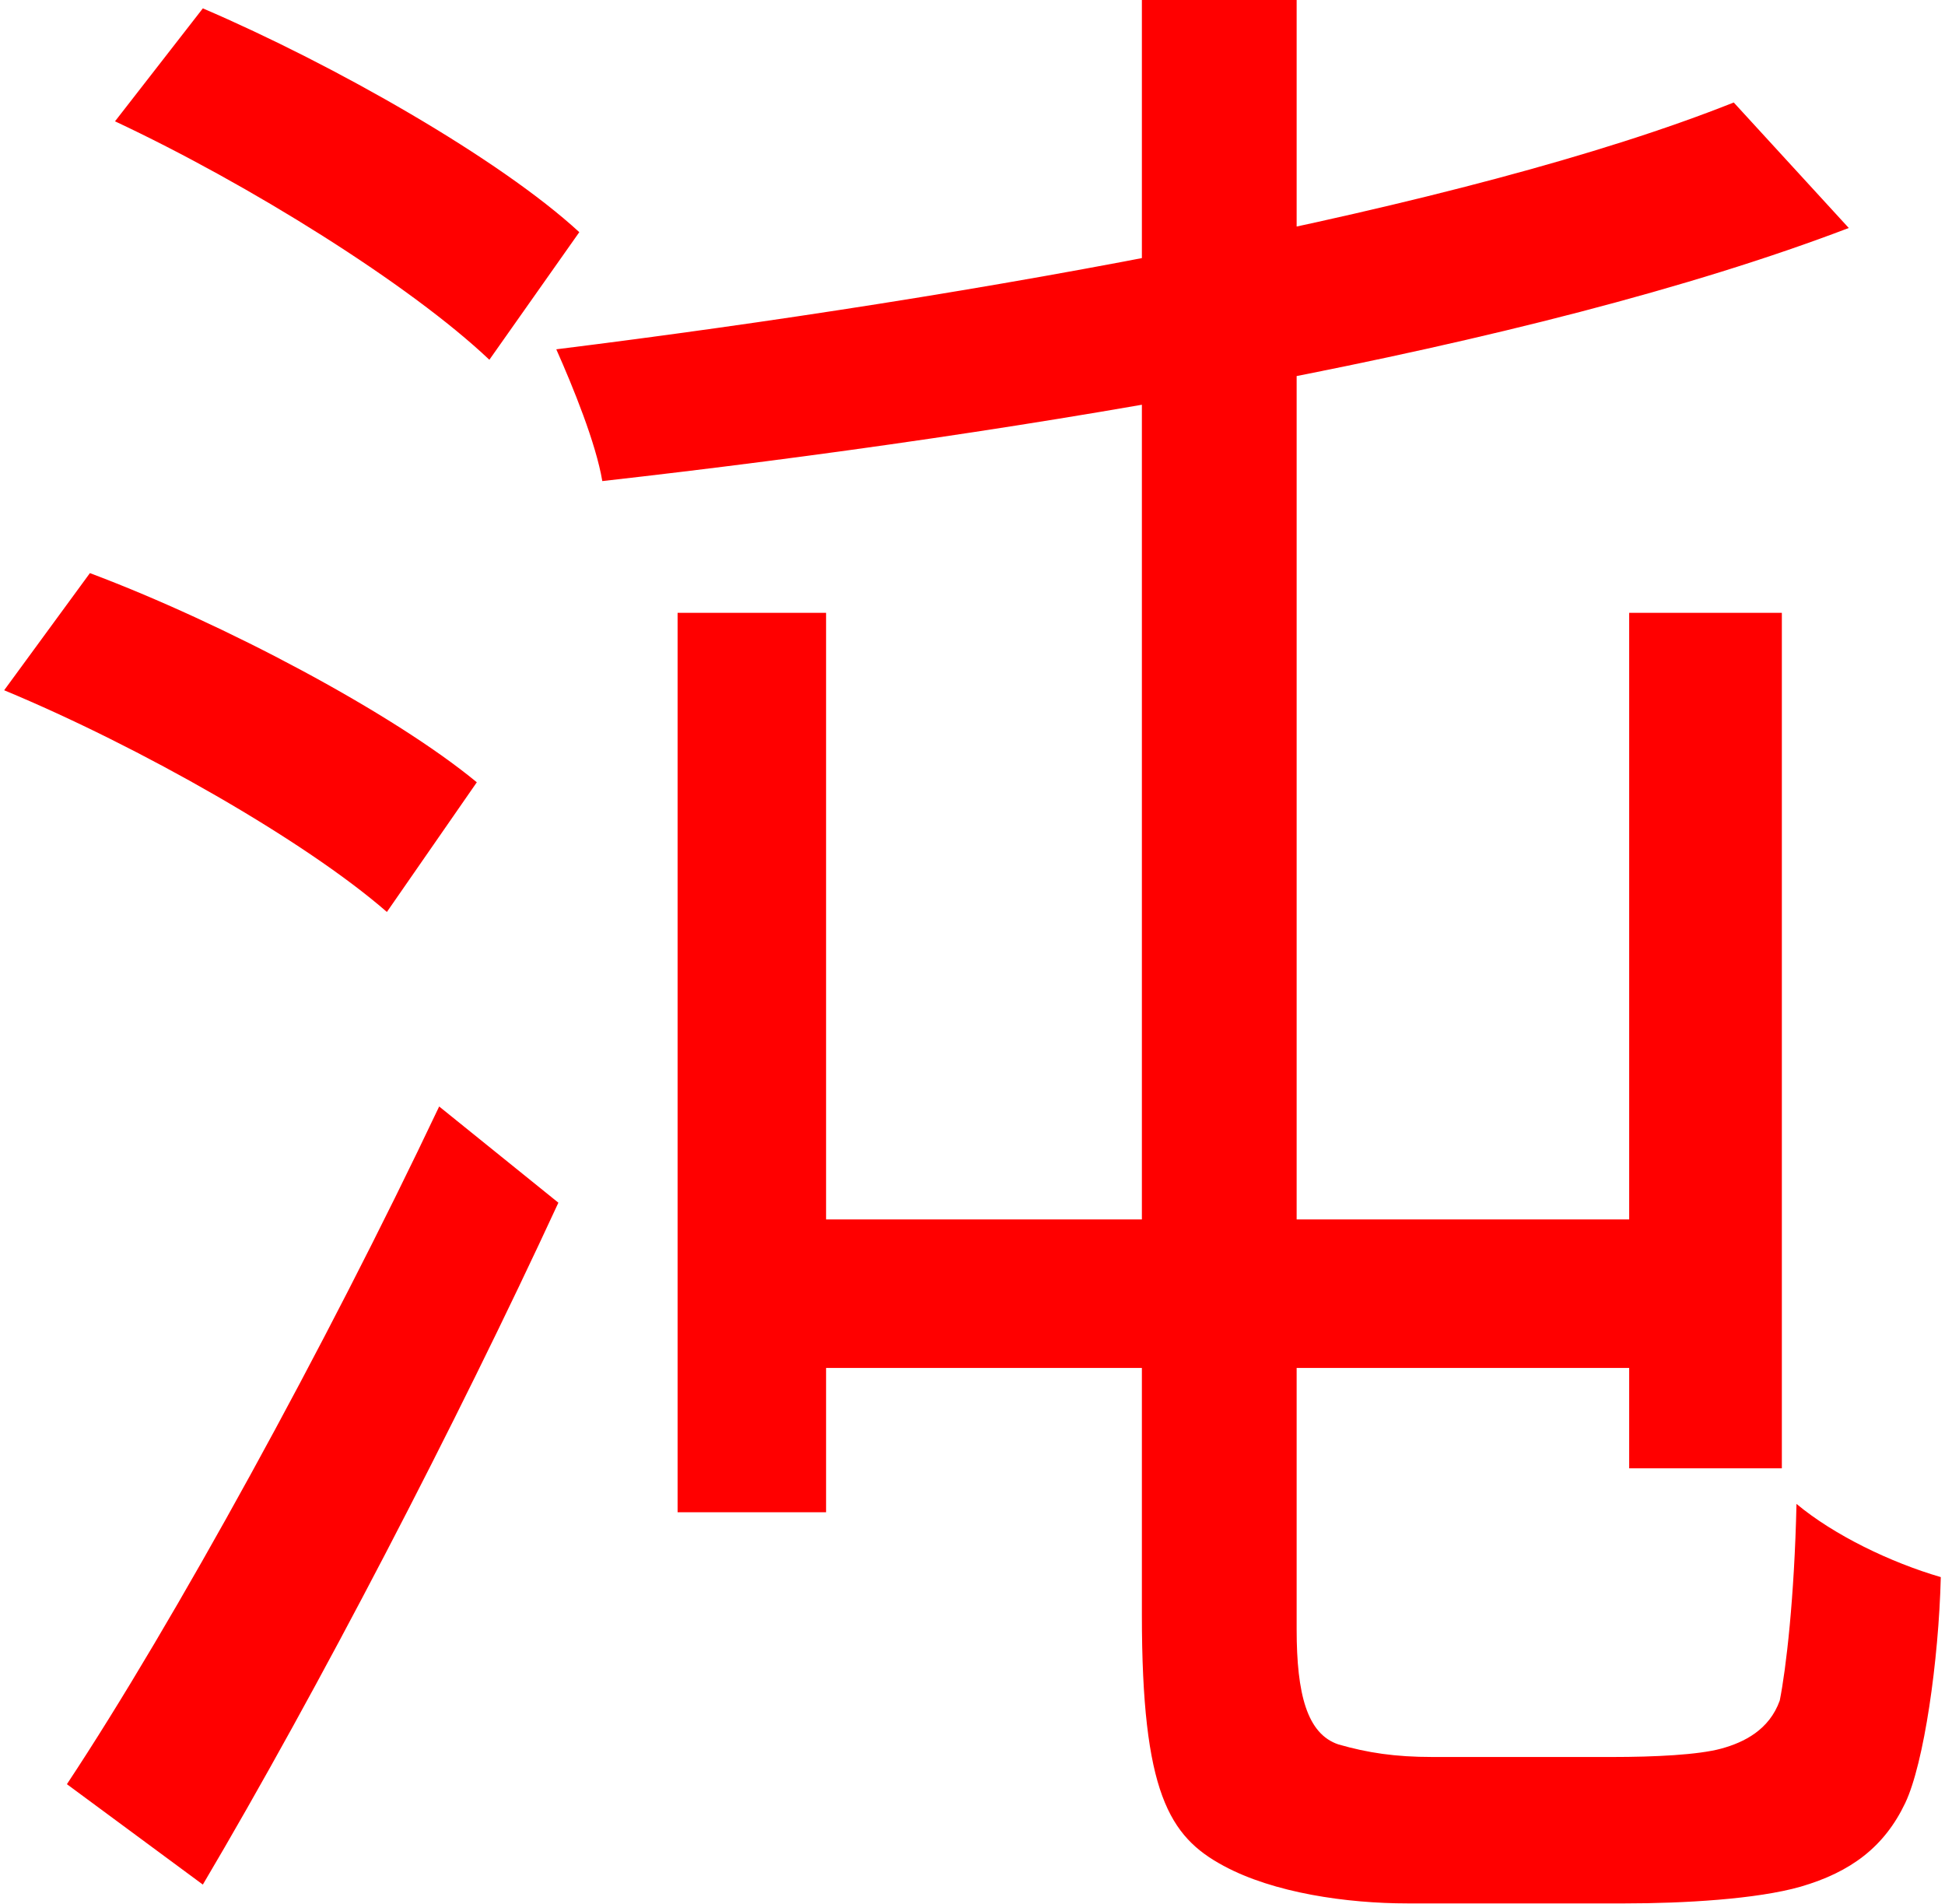
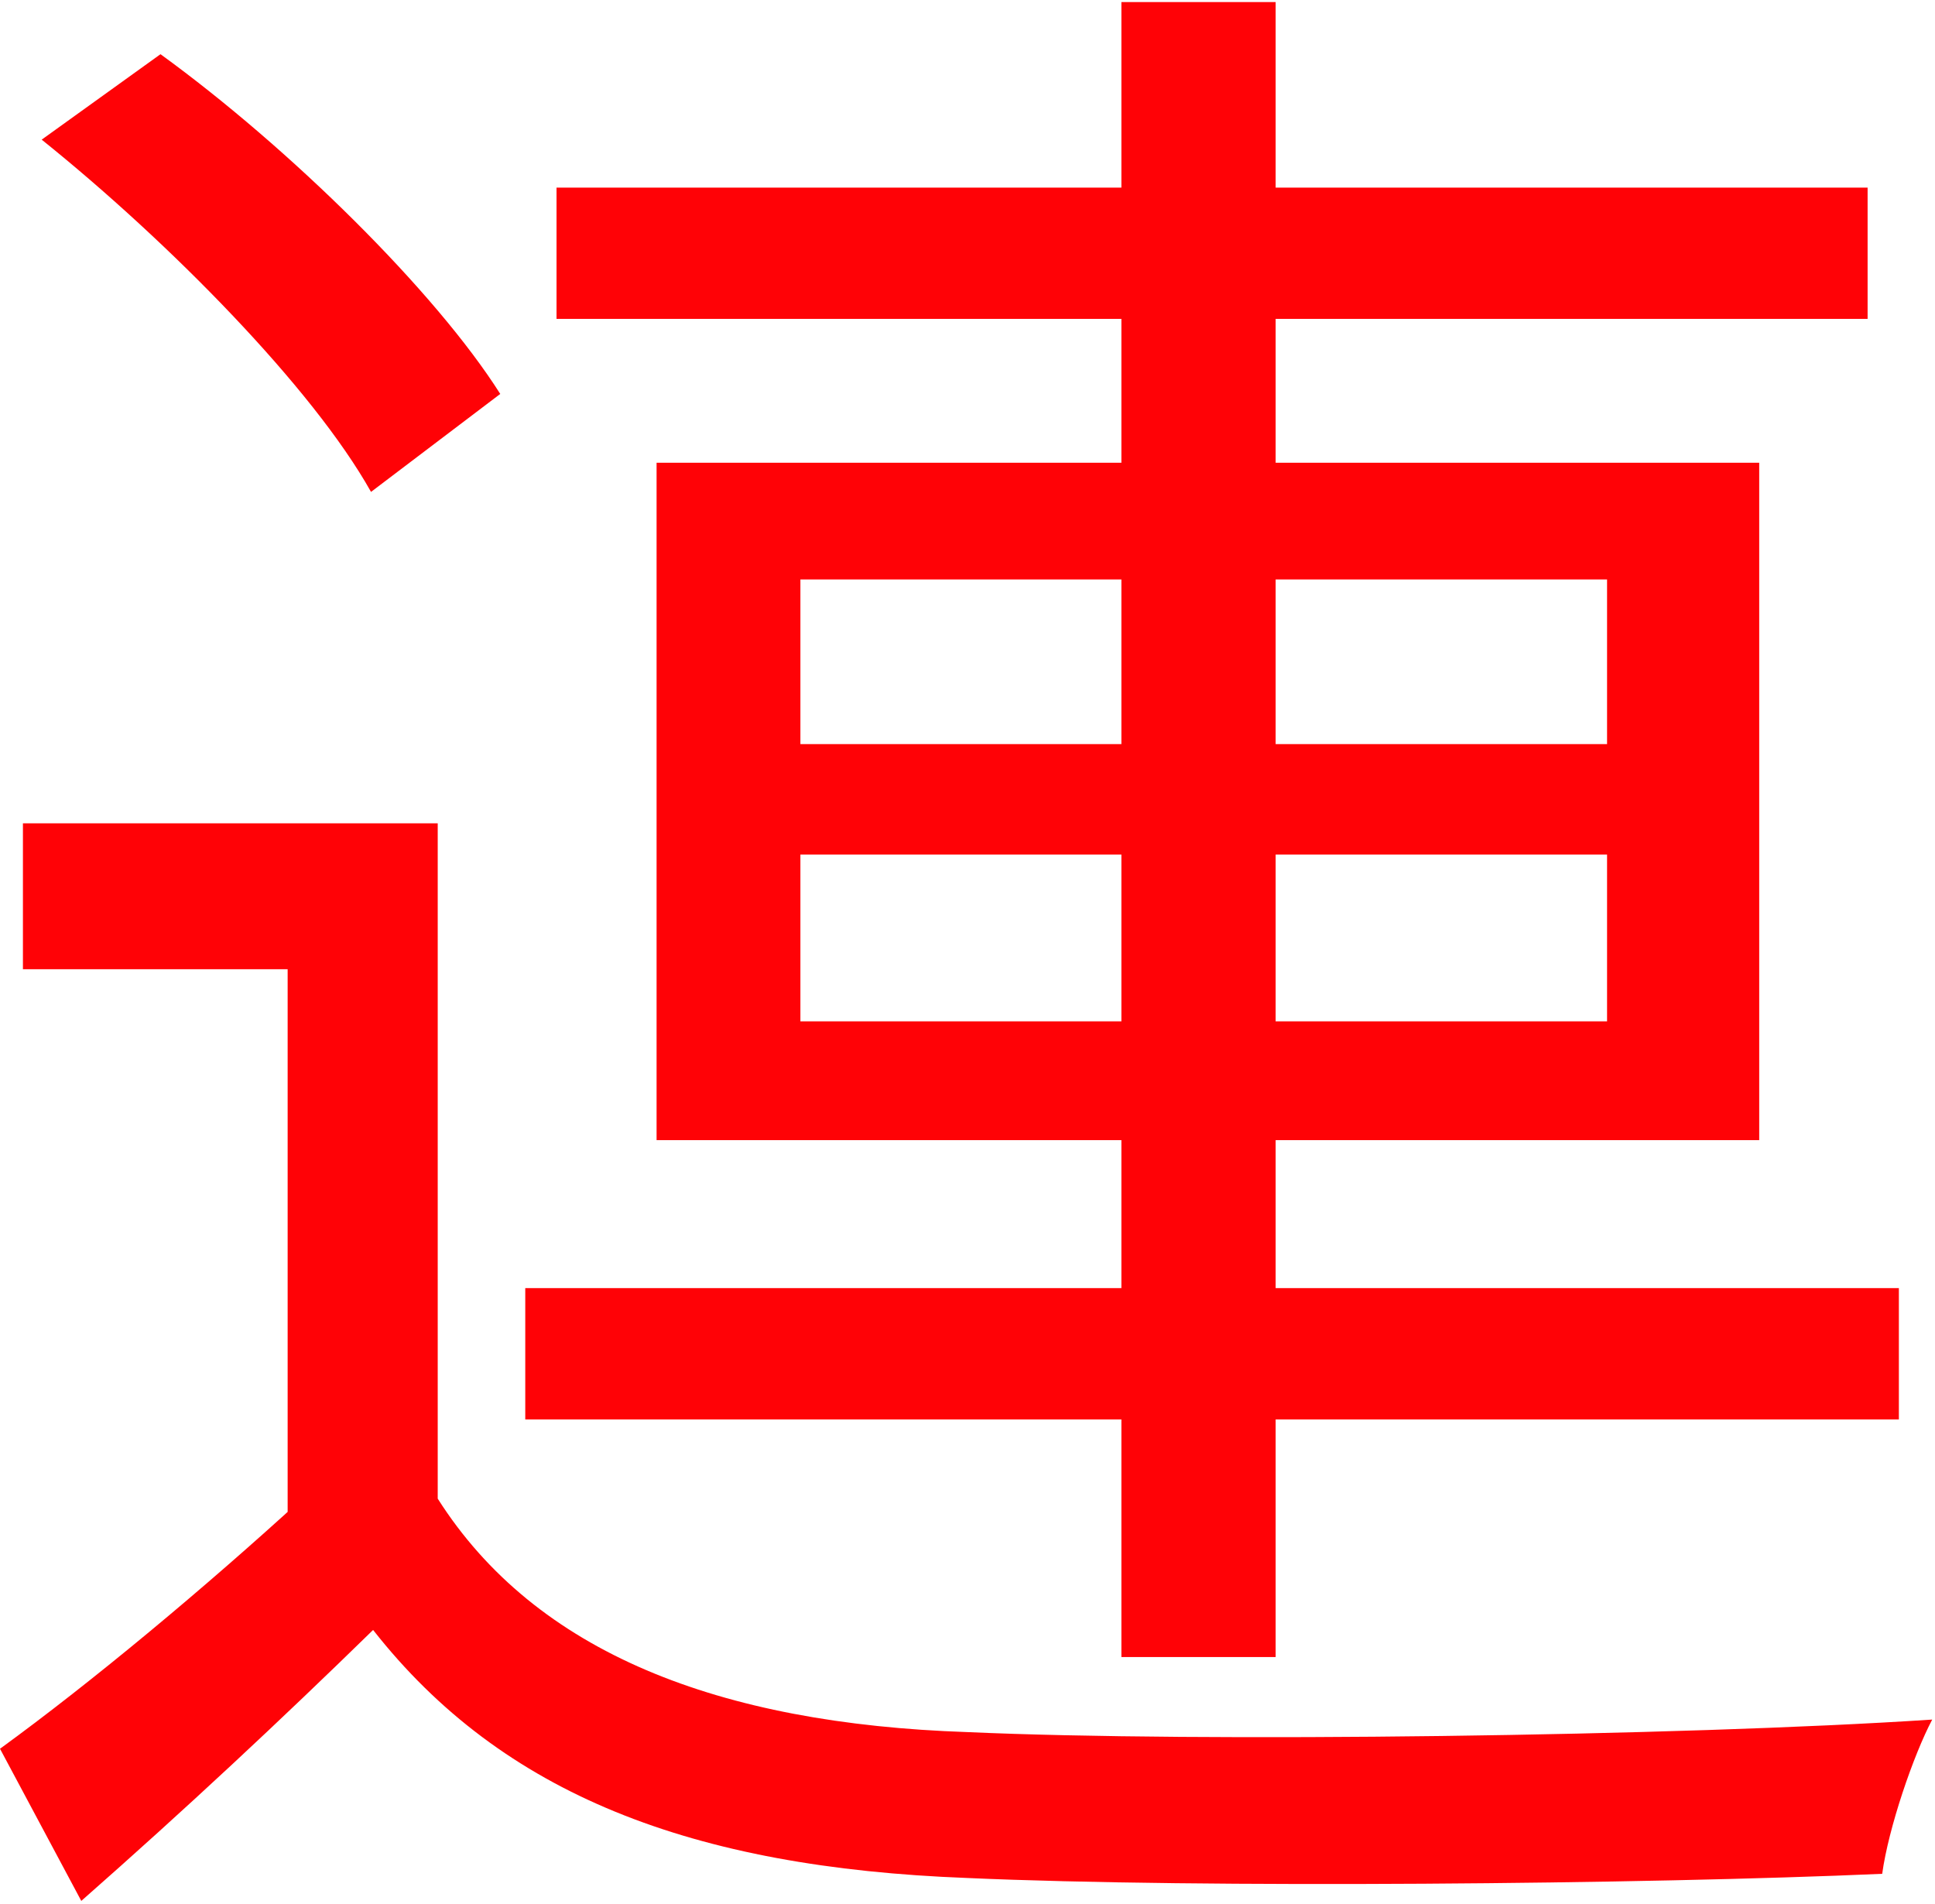
- <svg xmlns="http://www.w3.org/2000/svg" width="186" height="182" viewBox="0 0 186 182" fill="none">
-   <path d="M64.798 58.6H78.998V144.6H64.798V58.6ZM155.798 58.6H170.398V140.4H155.798V58.6ZM109.198 0H123.998V155.8C123.998 162 124.998 165.8 127.998 166.8C130.798 167.6 133.398 168 136.998 168C140.598 168 149.198 168 154.198 168C158.198 168 162.398 167.8 164.598 167.2C166.798 166.6 169.198 165.4 170.198 162.6C170.798 159.6 171.598 152.8 171.798 143.8C175.398 146.8 180.798 149.4 185.598 150.8C185.398 158.8 183.998 168.6 182.198 172.4C180.198 176.6 176.998 179 172.198 180.4C167.998 181.6 160.998 182 155.398 182C151.198 182 138.198 182 134.598 182C128.798 182 121.798 181 116.998 178.4C111.798 175.6 109.198 171.4 109.198 154.4V0ZM165.798 9.8L176.798 21.8C146.398 33.4 98.398 41.4 57.598 46C56.998 42.4 54.798 37 53.198 33.4C93.398 28.4 140.198 20 165.798 9.8ZM71.198 116.6H162.798V130.8H71.198V116.6ZM10.998 11.6L19.398 0.8C31.998 6.2 47.798 15.2 55.398 22.2L46.798 34.4C39.198 27.2 23.798 17.6 10.998 11.6ZM0.398 66L8.598 54.8C21.398 59.6 37.598 68.2 45.598 74.8L36.998 87.2C29.198 80.4 13.398 71.4 0.398 66ZM6.398 170.6C16.598 155.2 31.198 128.6 41.998 105.8L53.398 115C43.598 136.2 30.398 161.6 19.398 180.2L6.398 170.6Z" fill="#FF0000" />
+ <svg xmlns="http://www.w3.org/2000/svg" width="557" height="548" viewBox="0 0 557 548" fill="none">
+   <path d="M126 237V449.4H82.8V279H6.6V237H126ZM126 431.4C154.2 475.8 207 496.2 278.4 498.6C345 501.6 483.6 499.8 556.2 495C550.8 505.2 543.6 526.2 541.8 539.4C474 542.4 345.6 543.6 278.4 540.6C199.2 537.6 144.6 516.6 107.4 469.2C81 495 53.4 520.8 23.4 547.2L0 503.4C26.4 484.2 58.8 457.2 87 431.4H126ZM12 40.2L46.2 15.6C83.4 42.6 125.4 84 144 113.4L106.8 141.6C90 111.6 48.6 69.6 12 40.2ZM160.2 54H537.6V91.8H160.2V54ZM151.2 370.8H546.6V408.6H151.2V370.8ZM322.8 0.6H367.2V477H322.8V0.6ZM230.4 246V294H462.6V246H230.4ZM230.4 166.8V214.2H462.6V166.8H230.4ZM189 133.2H506.4V328.2H189V133.2Z" fill="#FF0206" />
</svg>
